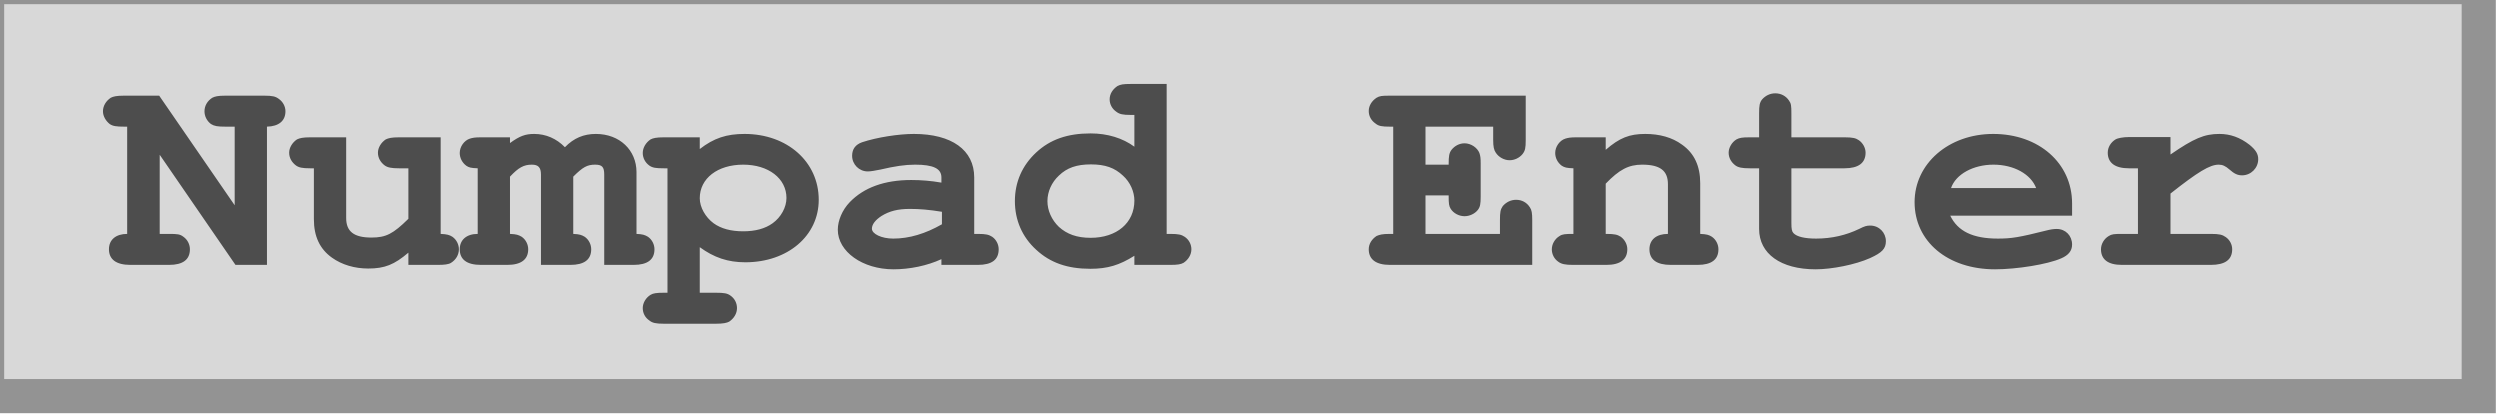
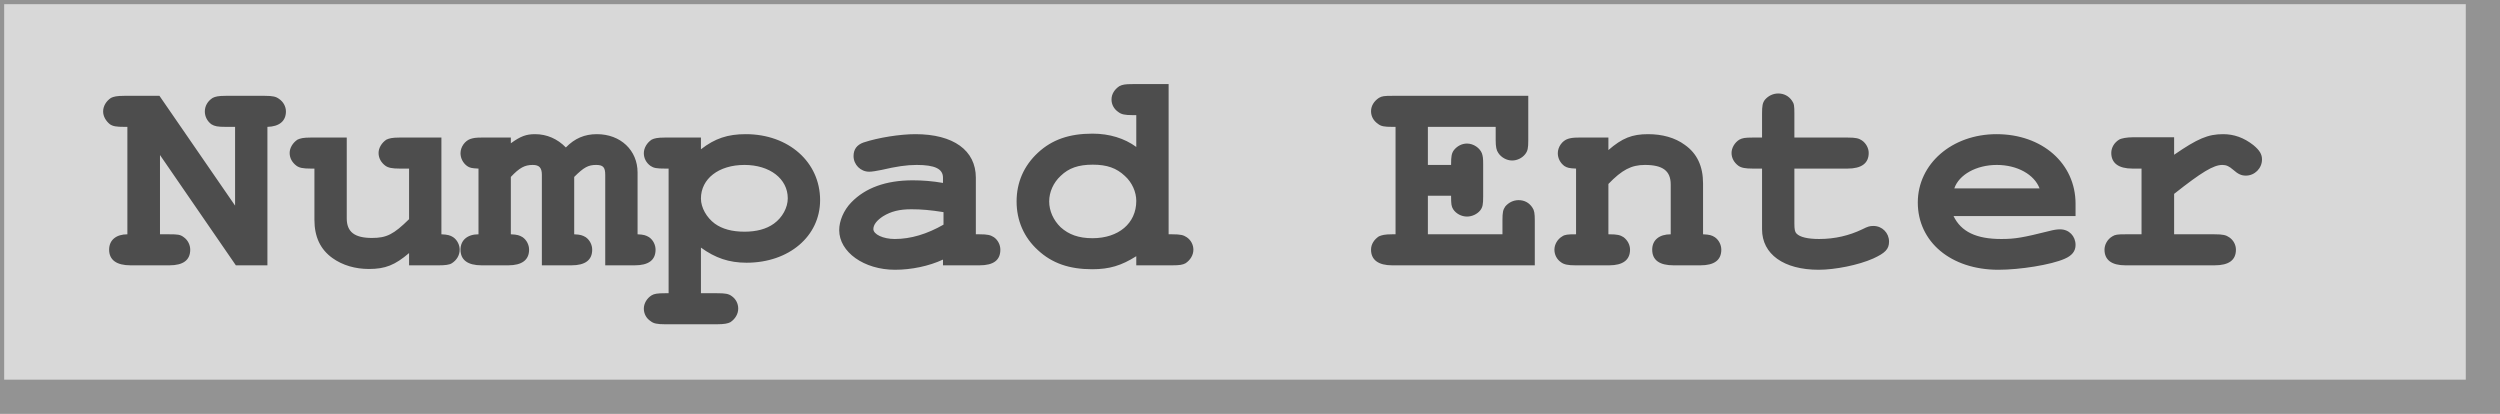
- <svg xmlns="http://www.w3.org/2000/svg">
-   <rect width="149.8px" height="24.8px" fill="#939393" />
-   <rect width="148px" height="23px" fill="#d8d8d8" stroke="#939393" stroke-width="0.5px" />
-   <text fill="#4d4d4d" x="6.4px" y="15.9px" font-size="18px" font-family="Courier" font-weight="bold">Numpad Enter</text>
+ <svg xmlns="http://www.w3.org/2000/svg" width="149.8px" height="24.8px">
+   <rect width="149.8" height="24.8" fill="#939393" />
+   <rect width="148" height="23" fill="#d8d8d8" stroke="#939393" stroke-width="0.5" />
+   <text fill="#4d4d4d" x="6.4" y="15.9" font-size="18" font-family="Courier" font-weight="bold">Numpad Enter</text>
</svg>
